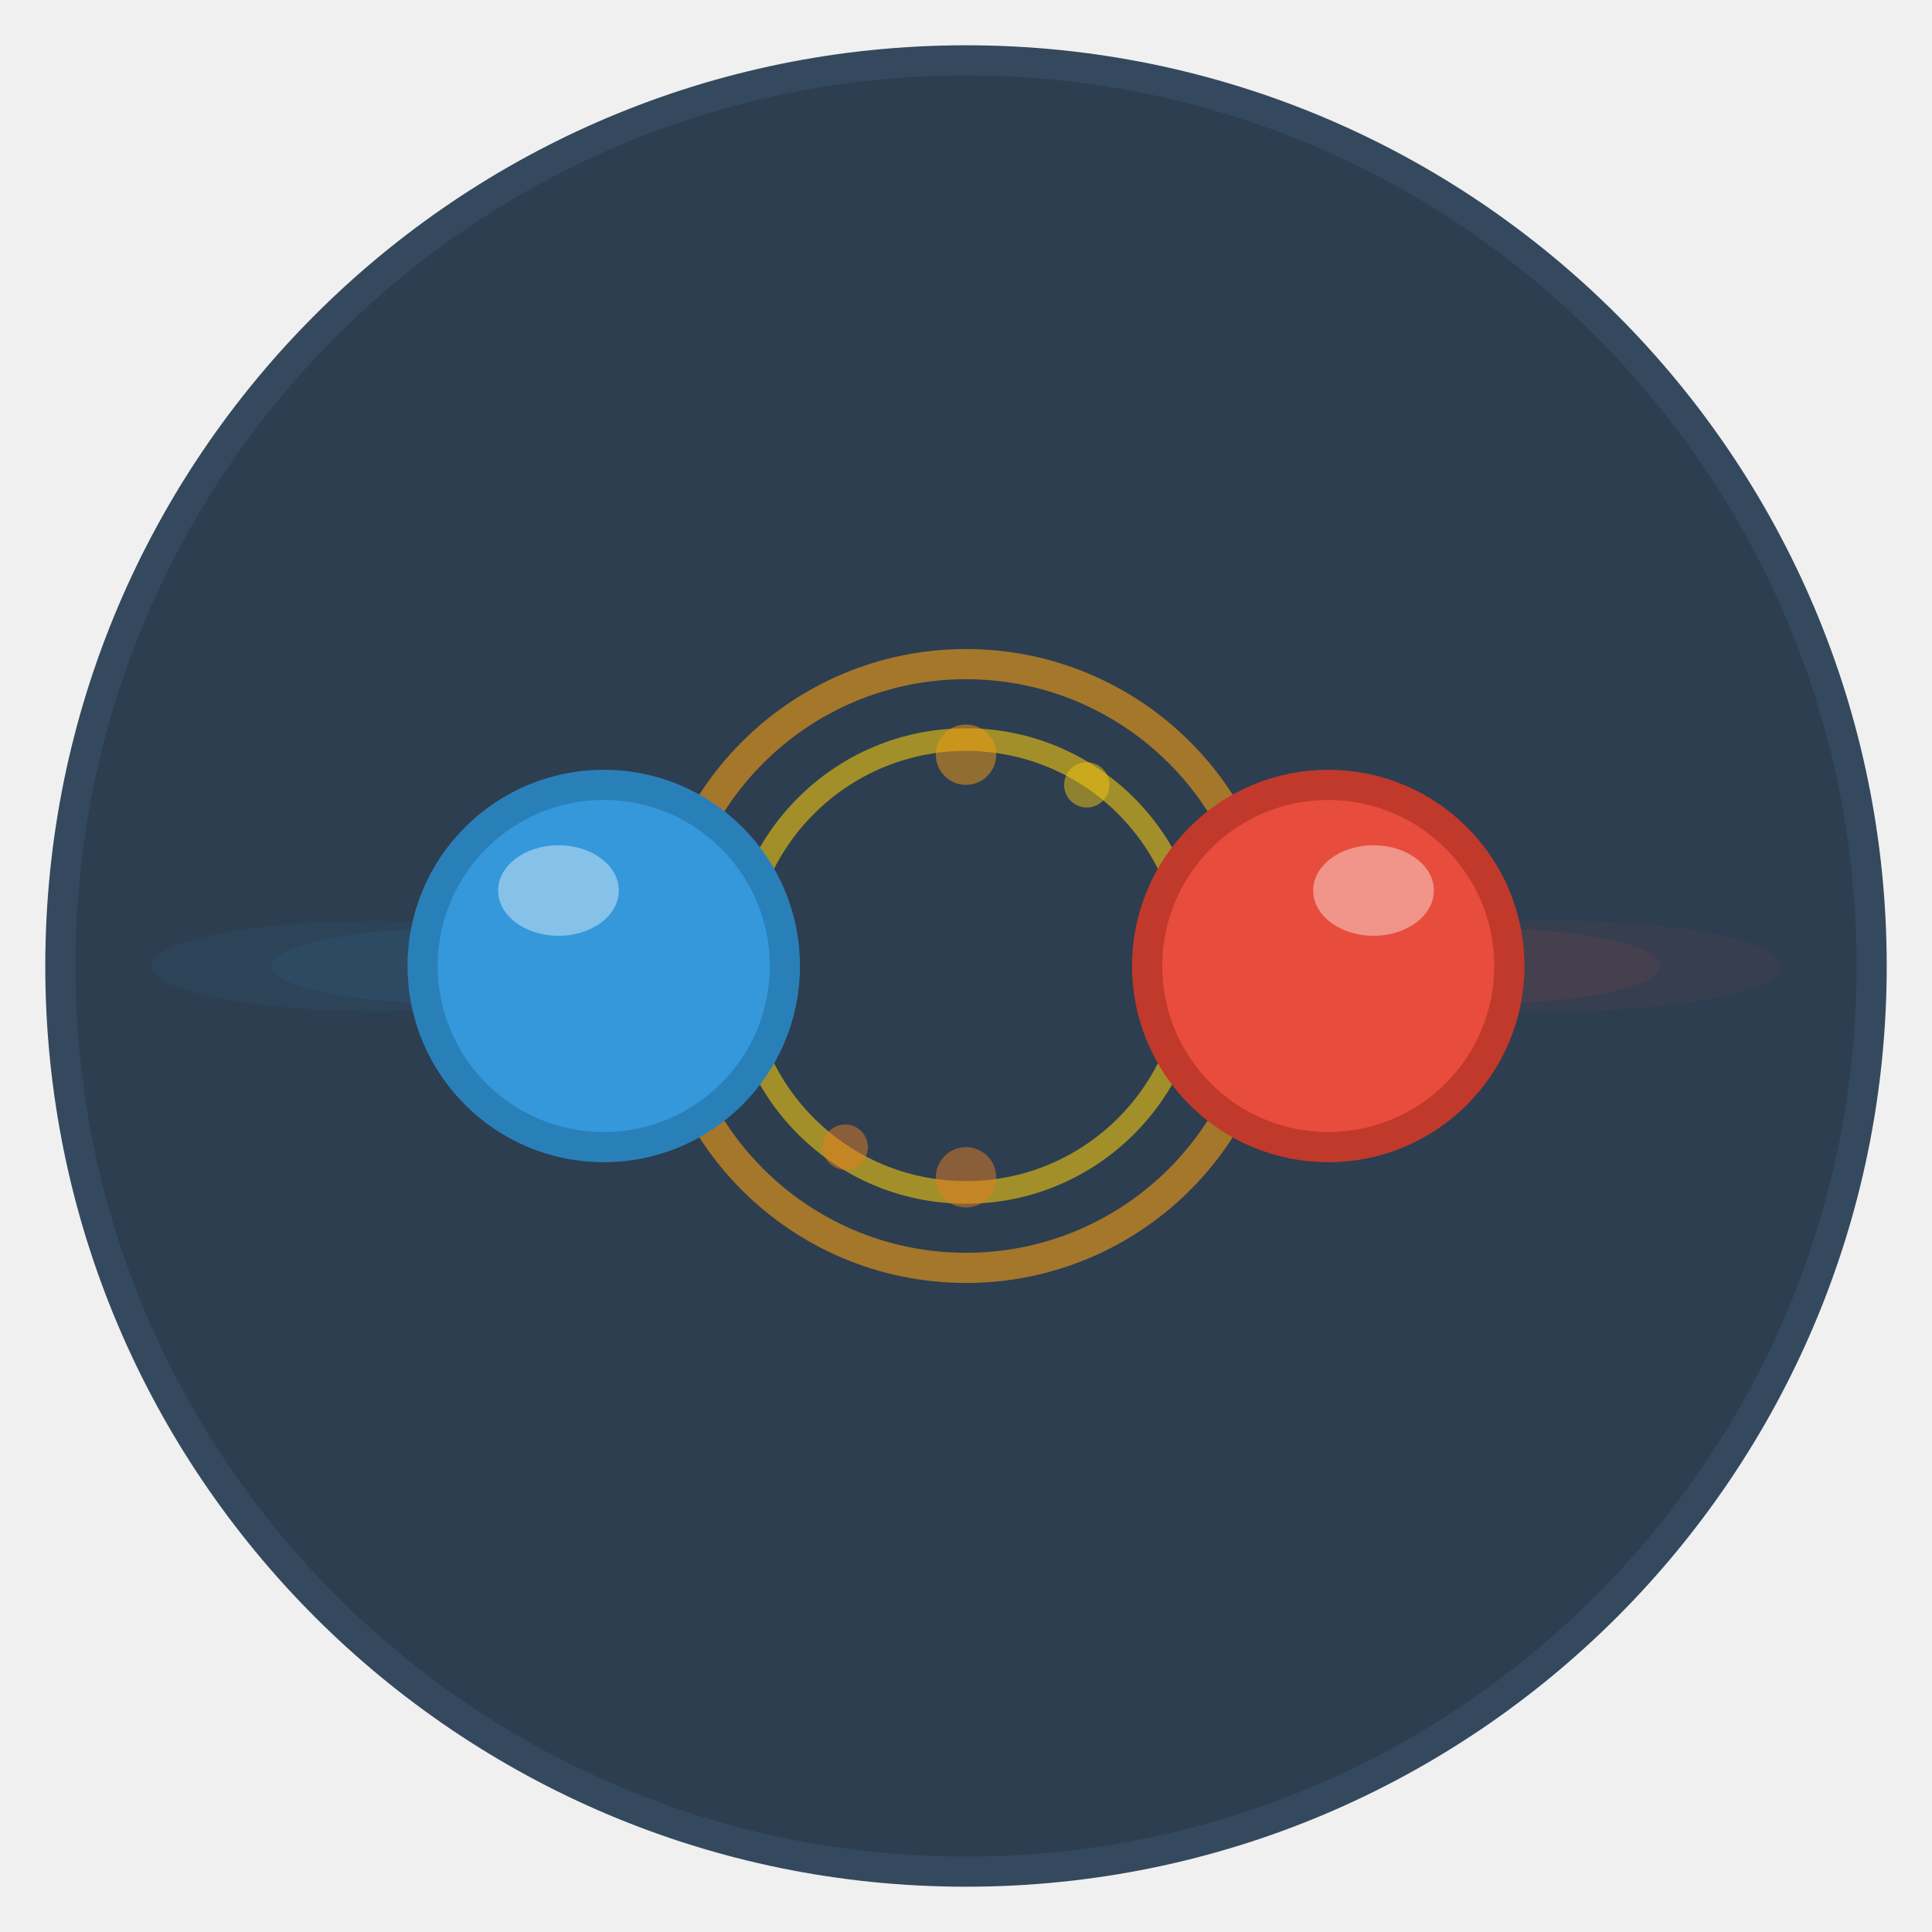
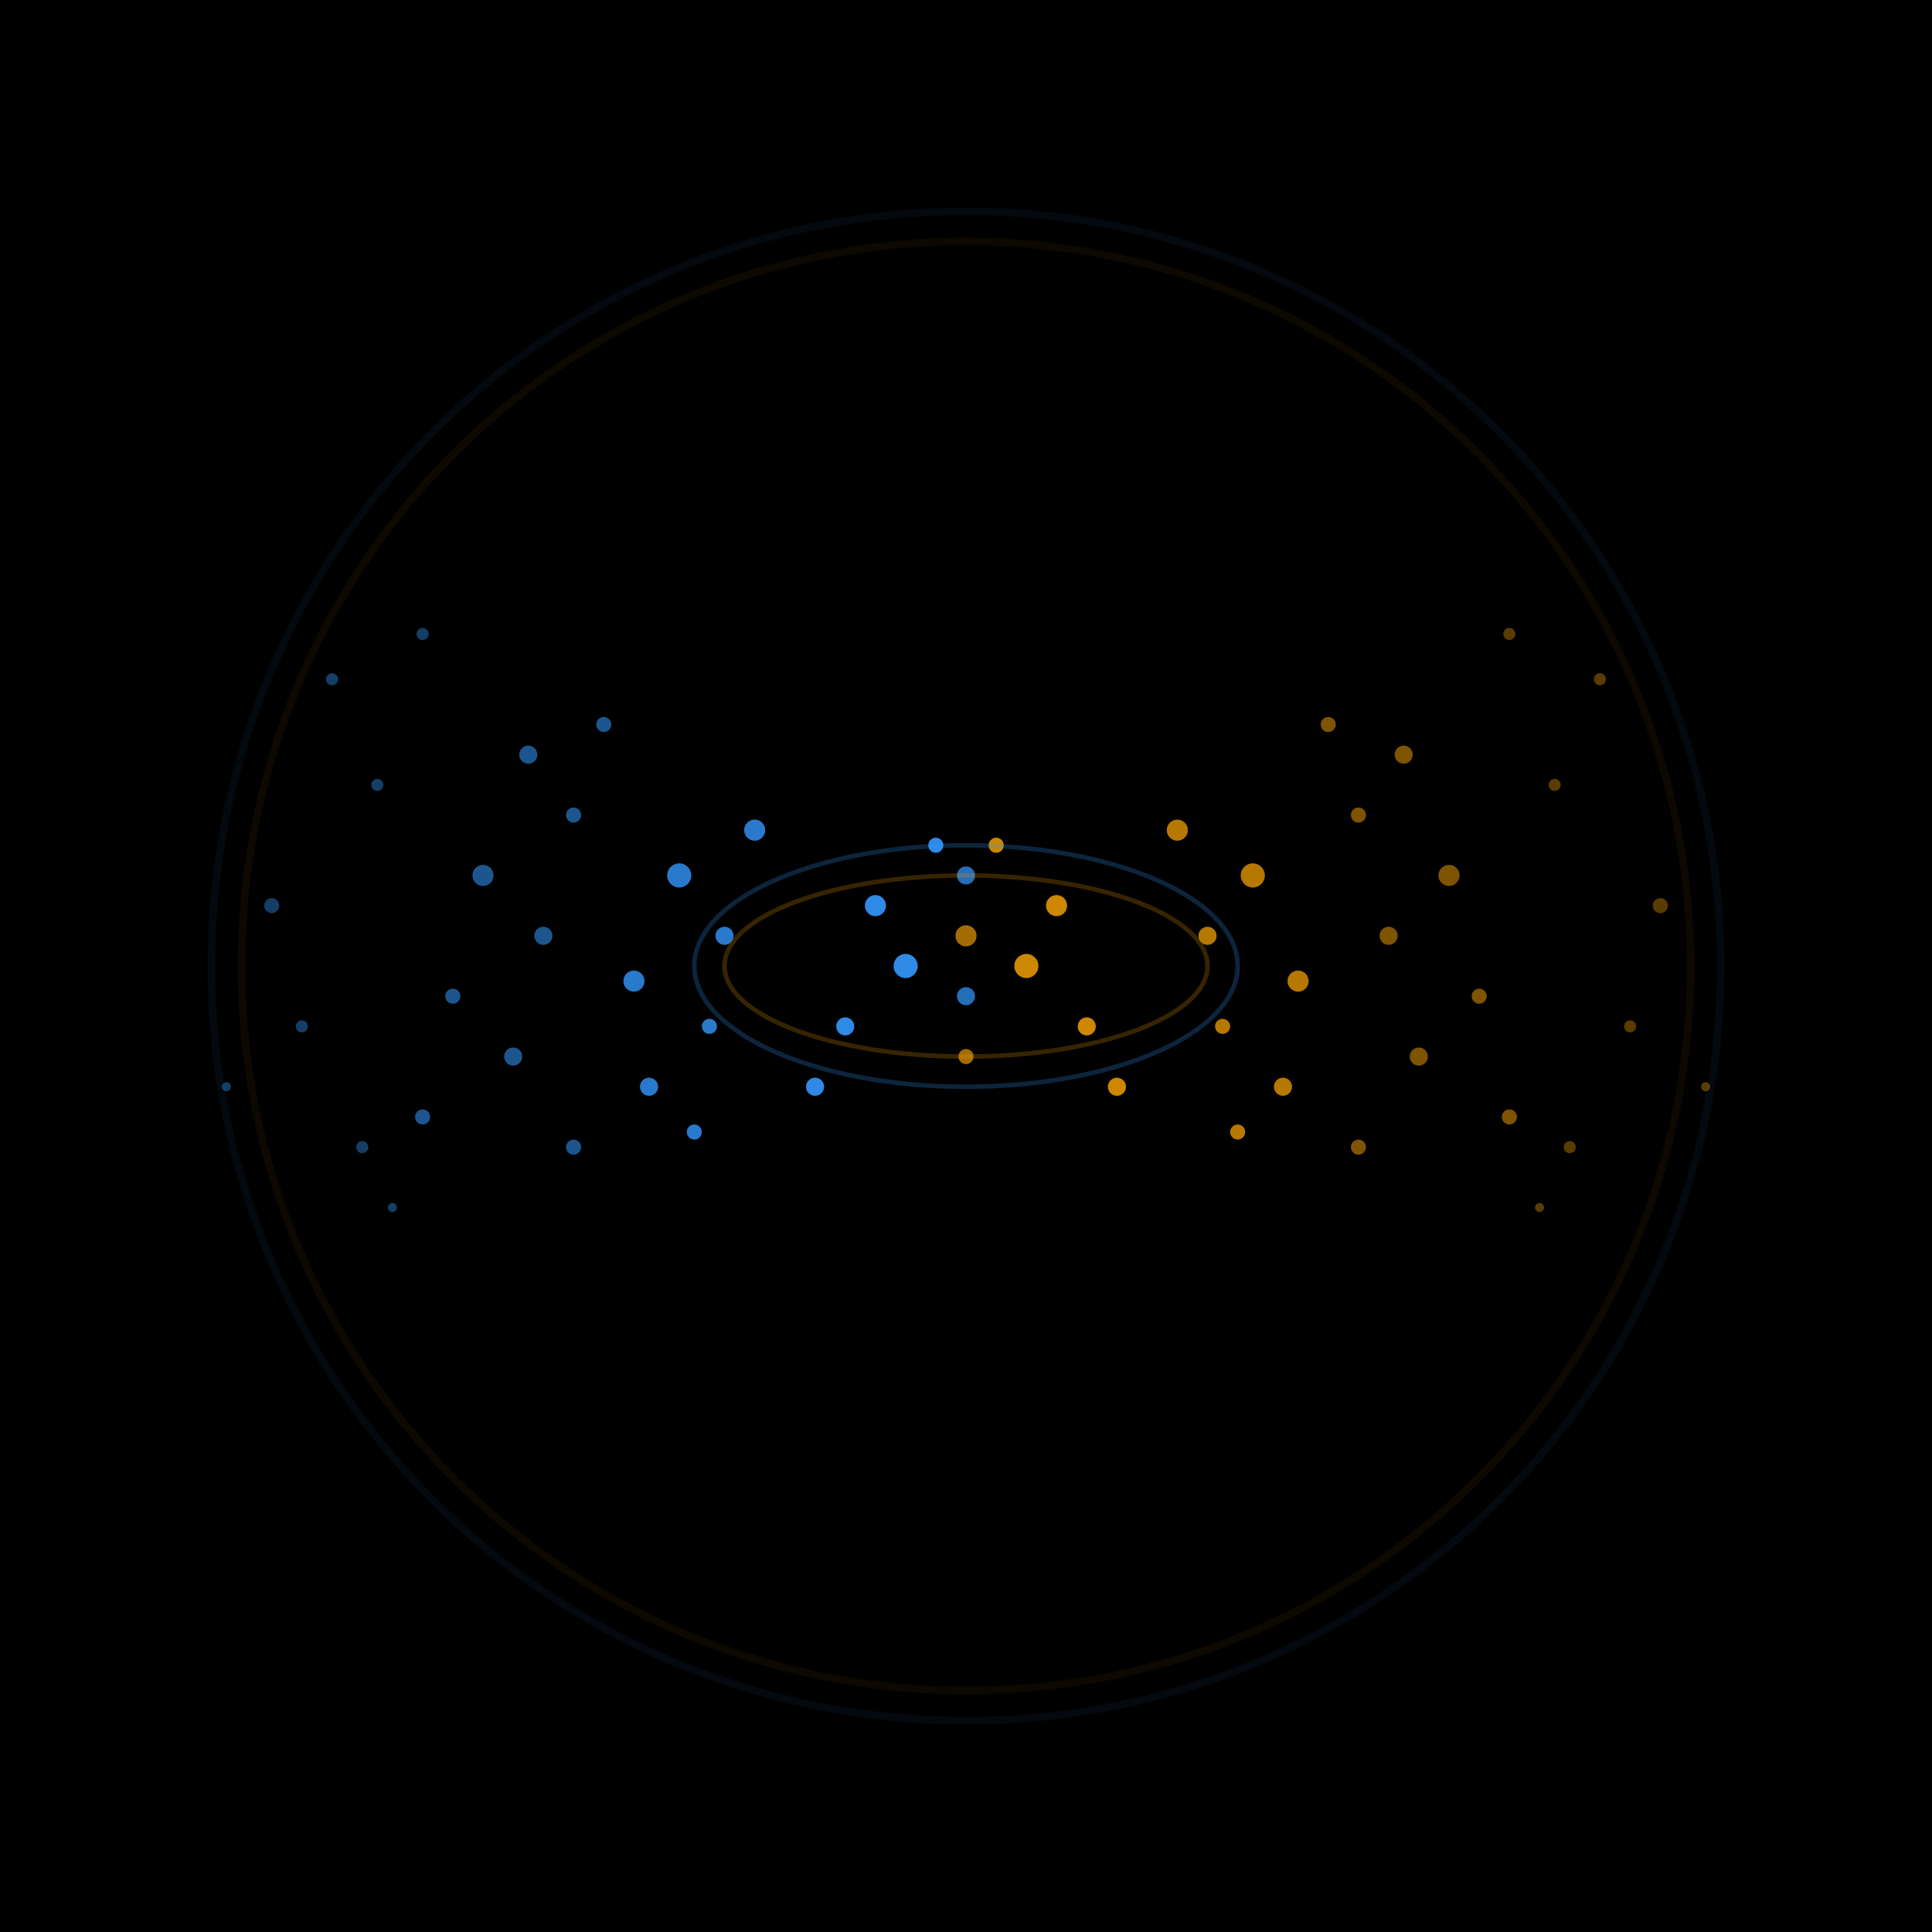
<svg xmlns="http://www.w3.org/2000/svg" width="128" height="128" version="1.1" viewBox="0 0 128 128">
-   <circle cx="64" cy="64" r="60" fill="#2c3e50" stroke="#34495e" stroke-width="2" />
-   <g opacity="0.3">
-     <ellipse cx="25" cy="64" rx="15" ry="3" fill="#3498db" opacity="0.2">
-       <animate attributeName="opacity" values="0.2;0.05;0.2" dur="2s" repeatCount="indefinite" />
-     </ellipse>
-     <ellipse cx="30" cy="64" rx="12" ry="2.5" fill="#3498db" opacity="0.3">
-       <animate attributeName="opacity" values="0.3;0.1;0.3" dur="2s" repeatCount="indefinite" />
-     </ellipse>
-     <ellipse cx="103" cy="64" rx="15" ry="3" fill="#e74c3c" opacity="0.2">
-       <animate attributeName="opacity" values="0.2;0.05;0.2" dur="2s" repeatCount="indefinite" />
-     </ellipse>
-     <ellipse cx="98" cy="64" rx="12" ry="2.5" fill="#e74c3c" opacity="0.3">
-       <animate attributeName="opacity" values="0.3;0.1;0.3" dur="2s" repeatCount="indefinite" />
-     </ellipse>
+   <rect width="128" height="128" fill="#000000" />
+   <g opacity="0.8">
+     <circle cx="45" cy="58" r="0.8" fill="#3399FF" />
+     <circle cx="48" cy="62" r="0.6" fill="#3399FF" />
+     <circle cx="42" cy="65" r="0.7" fill="#3399FF" />
+     <circle cx="47" cy="68" r="0.5" fill="#3399FF" />
+     <circle cx="43" cy="72" r="0.6" fill="#3399FF" />
+     <circle cx="50" cy="55" r="0.7" fill="#3399FF" />
+     <circle cx="46" cy="75" r="0.5" fill="#3399FF" />
+     <circle cx="35" cy="50" r="0.6" fill="#3399FF" opacity="0.7" />
+     <circle cx="38" cy="54" r="0.5" fill="#3399FF" opacity="0.7" />
+     <circle cx="32" cy="58" r="0.7" fill="#3399FF" opacity="0.7" />
+     <circle cx="36" cy="62" r="0.6" fill="#3399FF" opacity="0.7" />
+     <circle cx="30" cy="66" r="0.5" fill="#3399FF" opacity="0.7" />
+     <circle cx="34" cy="70" r="0.6" fill="#3399FF" opacity="0.7" />
+     <circle cx="28" cy="74" r="0.5" fill="#3399FF" opacity="0.7" />
+     <circle cx="40" cy="48" r="0.5" fill="#3399FF" opacity="0.7" />
+     <circle cx="38" cy="76" r="0.5" fill="#3399FF" opacity="0.7" />
+     <circle cx="22" cy="45" r="0.4" fill="#3399FF" opacity="0.5" />
+     <circle cx="25" cy="52" r="0.4" fill="#3399FF" opacity="0.5" />
+     <circle cx="18" cy="60" r="0.5" fill="#3399FF" opacity="0.5" />
+     <circle cx="20" cy="68" r="0.4" fill="#3399FF" opacity="0.5" />
+     <circle cx="24" cy="76" r="0.4" fill="#3399FF" opacity="0.5" />
+     <circle cx="15" cy="72" r="0.3" fill="#3399FF" opacity="0.5" />
+     <circle cx="28" cy="42" r="0.4" fill="#3399FF" opacity="0.5" />
+     <circle cx="26" cy="80" r="0.3" fill="#3399FF" opacity="0.5" />
+   </g>
+   <g opacity="0.8">
+     <circle cx="83" cy="58" r="0.8" fill="#E39600" />
+     <circle cx="80" cy="62" r="0.6" fill="#E39600" />
+     <circle cx="86" cy="65" r="0.7" fill="#E39600" />
+     <circle cx="81" cy="68" r="0.5" fill="#E39600" />
+     <circle cx="85" cy="72" r="0.6" fill="#E39600" />
+     <circle cx="78" cy="55" r="0.7" fill="#E39600" />
+     <circle cx="82" cy="75" r="0.5" fill="#E39600" />
+     <circle cx="93" cy="50" r="0.6" fill="#E39600" opacity="0.7" />
+     <circle cx="90" cy="54" r="0.5" fill="#E39600" opacity="0.7" />
+     <circle cx="96" cy="58" r="0.7" fill="#E39600" opacity="0.7" />
+     <circle cx="92" cy="62" r="0.6" fill="#E39600" opacity="0.7" />
+     <circle cx="98" cy="66" r="0.5" fill="#E39600" opacity="0.7" />
+     <circle cx="94" cy="70" r="0.6" fill="#E39600" opacity="0.7" />
+     <circle cx="100" cy="74" r="0.5" fill="#E39600" opacity="0.7" />
+     <circle cx="88" cy="48" r="0.5" fill="#E39600" opacity="0.7" />
+     <circle cx="90" cy="76" r="0.5" fill="#E39600" opacity="0.7" />
+     <circle cx="106" cy="45" r="0.4" fill="#E39600" opacity="0.5" />
+     <circle cx="103" cy="52" r="0.4" fill="#E39600" opacity="0.5" />
+     <circle cx="110" cy="60" r="0.5" fill="#E39600" opacity="0.5" />
+     <circle cx="108" cy="68" r="0.4" fill="#E39600" opacity="0.5" />
+     <circle cx="104" cy="76" r="0.4" fill="#E39600" opacity="0.5" />
+     <circle cx="113" cy="72" r="0.3" fill="#E39600" opacity="0.5" />
+     <circle cx="100" cy="42" r="0.4" fill="#E39600" opacity="0.5" />
+     <circle cx="102" cy="80" r="0.3" fill="#E39600" opacity="0.5" />
+   </g>
+   <g opacity="0.9">
+     <circle cx="58" cy="60" r="0.7" fill="#3399FF" />
+     <circle cx="60" cy="64" r="0.8" fill="#3399FF" />
+     <circle cx="56" cy="68" r="0.6" fill="#3399FF" />
+     <circle cx="62" cy="56" r="0.5" fill="#3399FF" />
+     <circle cx="54" cy="72" r="0.6" fill="#3399FF" />
+     <circle cx="70" cy="60" r="0.7" fill="#E39600" />
+     <circle cx="68" cy="64" r="0.8" fill="#E39600" />
+     <circle cx="72" cy="68" r="0.6" fill="#E39600" />
+     <circle cx="66" cy="56" r="0.5" fill="#E39600" />
+     <circle cx="74" cy="72" r="0.6" fill="#E39600" />
+     <circle cx="64" cy="58" r="0.6" fill="#3399FF" opacity="0.8" />
+     <circle cx="64" cy="62" r="0.7" fill="#E39600" opacity="0.8" />
+     <circle cx="64" cy="66" r="0.6" fill="#3399FF" opacity="0.8" />
+     <circle cx="64" cy="70" r="0.5" fill="#E39600" opacity="0.8" />
  </g>
  <g opacity="0.6">
-     <circle cx="64" cy="64" r="20" fill="none" stroke="#f39c12" stroke-width="2">
-       <animate attributeName="r" values="5;20;5" dur="2s" repeatCount="indefinite" />
-       <animate attributeName="opacity" values="0.8;0.1;0.8" dur="2s" repeatCount="indefinite" />
-     </circle>
-     <circle cx="64" cy="64" r="15" fill="none" stroke="#f1c40f" stroke-width="1.5">
-       <animate attributeName="r" values="3;15;3" dur="2s" repeatCount="indefinite" begin="0.3s" />
-       <animate attributeName="opacity" values="0.9;0.1;0.9" dur="2s" repeatCount="indefinite" begin="0.3s" />
-     </circle>
+     <ellipse cx="64" cy="64" rx="18" ry="8" fill="none" stroke="#3399FF" stroke-width="0.3" opacity="0.4" />
+     <ellipse cx="64" cy="64" rx="16" ry="6" fill="none" stroke="#E39600" stroke-width="0.3" opacity="0.4" />
  </g>
-   <g opacity="0.5">
-     <circle cx="64" cy="50" r="2" fill="#f39c12">
-       <animate attributeName="cy" values="64;45;64" dur="2s" repeatCount="indefinite" />
-       <animate attributeName="opacity" values="0;0.8;0" dur="2s" repeatCount="indefinite" />
-     </circle>
-     <circle cx="64" cy="78" r="2" fill="#e67e22">
-       <animate attributeName="cy" values="64;83;64" dur="2s" repeatCount="indefinite" />
-       <animate attributeName="opacity" values="0;0.8;0" dur="2s" repeatCount="indefinite" />
-     </circle>
-     <circle cx="72" cy="52" r="1.5" fill="#f1c40f">
-       <animate attributeName="cx" values="64;76;64" dur="2s" repeatCount="indefinite" />
-       <animate attributeName="cy" values="64;48;64" dur="2s" repeatCount="indefinite" />
-       <animate attributeName="opacity" values="0;0.8;0" dur="2s" repeatCount="indefinite" />
-     </circle>
-     <circle cx="56" cy="76" r="1.5" fill="#e67e22">
-       <animate attributeName="cx" values="64;52;64" dur="2s" repeatCount="indefinite" />
-       <animate attributeName="cy" values="64;80;64" dur="2s" repeatCount="indefinite" />
-       <animate attributeName="opacity" values="0;0.8;0" dur="2s" repeatCount="indefinite" />
-     </circle>
+   <g opacity="0.3">
+     <circle cx="64" cy="64" r="50" fill="none" stroke="#3399FF" stroke-width="0.5" opacity="0.2" />
+     <circle cx="64" cy="64" r="48" fill="none" stroke="#E39600" stroke-width="0.5" opacity="0.2" />
  </g>
-   <circle cx="40" cy="64" r="12" fill="#3498db" stroke="#2980b9" stroke-width="2">
-     <animate attributeName="cx" values="35;58;35" dur="2s" repeatCount="indefinite" />
-     <animate attributeName="r" values="12;10;12" dur="2s" repeatCount="indefinite" />
-   </circle>
-   <circle cx="88" cy="64" r="12" fill="#e74c3c" stroke="#c0392b" stroke-width="2">
-     <animate attributeName="cx" values="93;70;93" dur="2s" repeatCount="indefinite" />
-     <animate attributeName="r" values="12;10;12" dur="2s" repeatCount="indefinite" />
-   </circle>
-   <ellipse cx="37" cy="59" rx="4" ry="3" fill="#ffffff" opacity="0.4">
-     <animate attributeName="cx" values="32;55;32" dur="2s" repeatCount="indefinite" />
-   </ellipse>
-   <ellipse cx="91" cy="59" rx="4" ry="3" fill="#ffffff" opacity="0.4">
-     <animate attributeName="cx" values="96;73;96" dur="2s" repeatCount="indefinite" />
-   </ellipse>
</svg>
